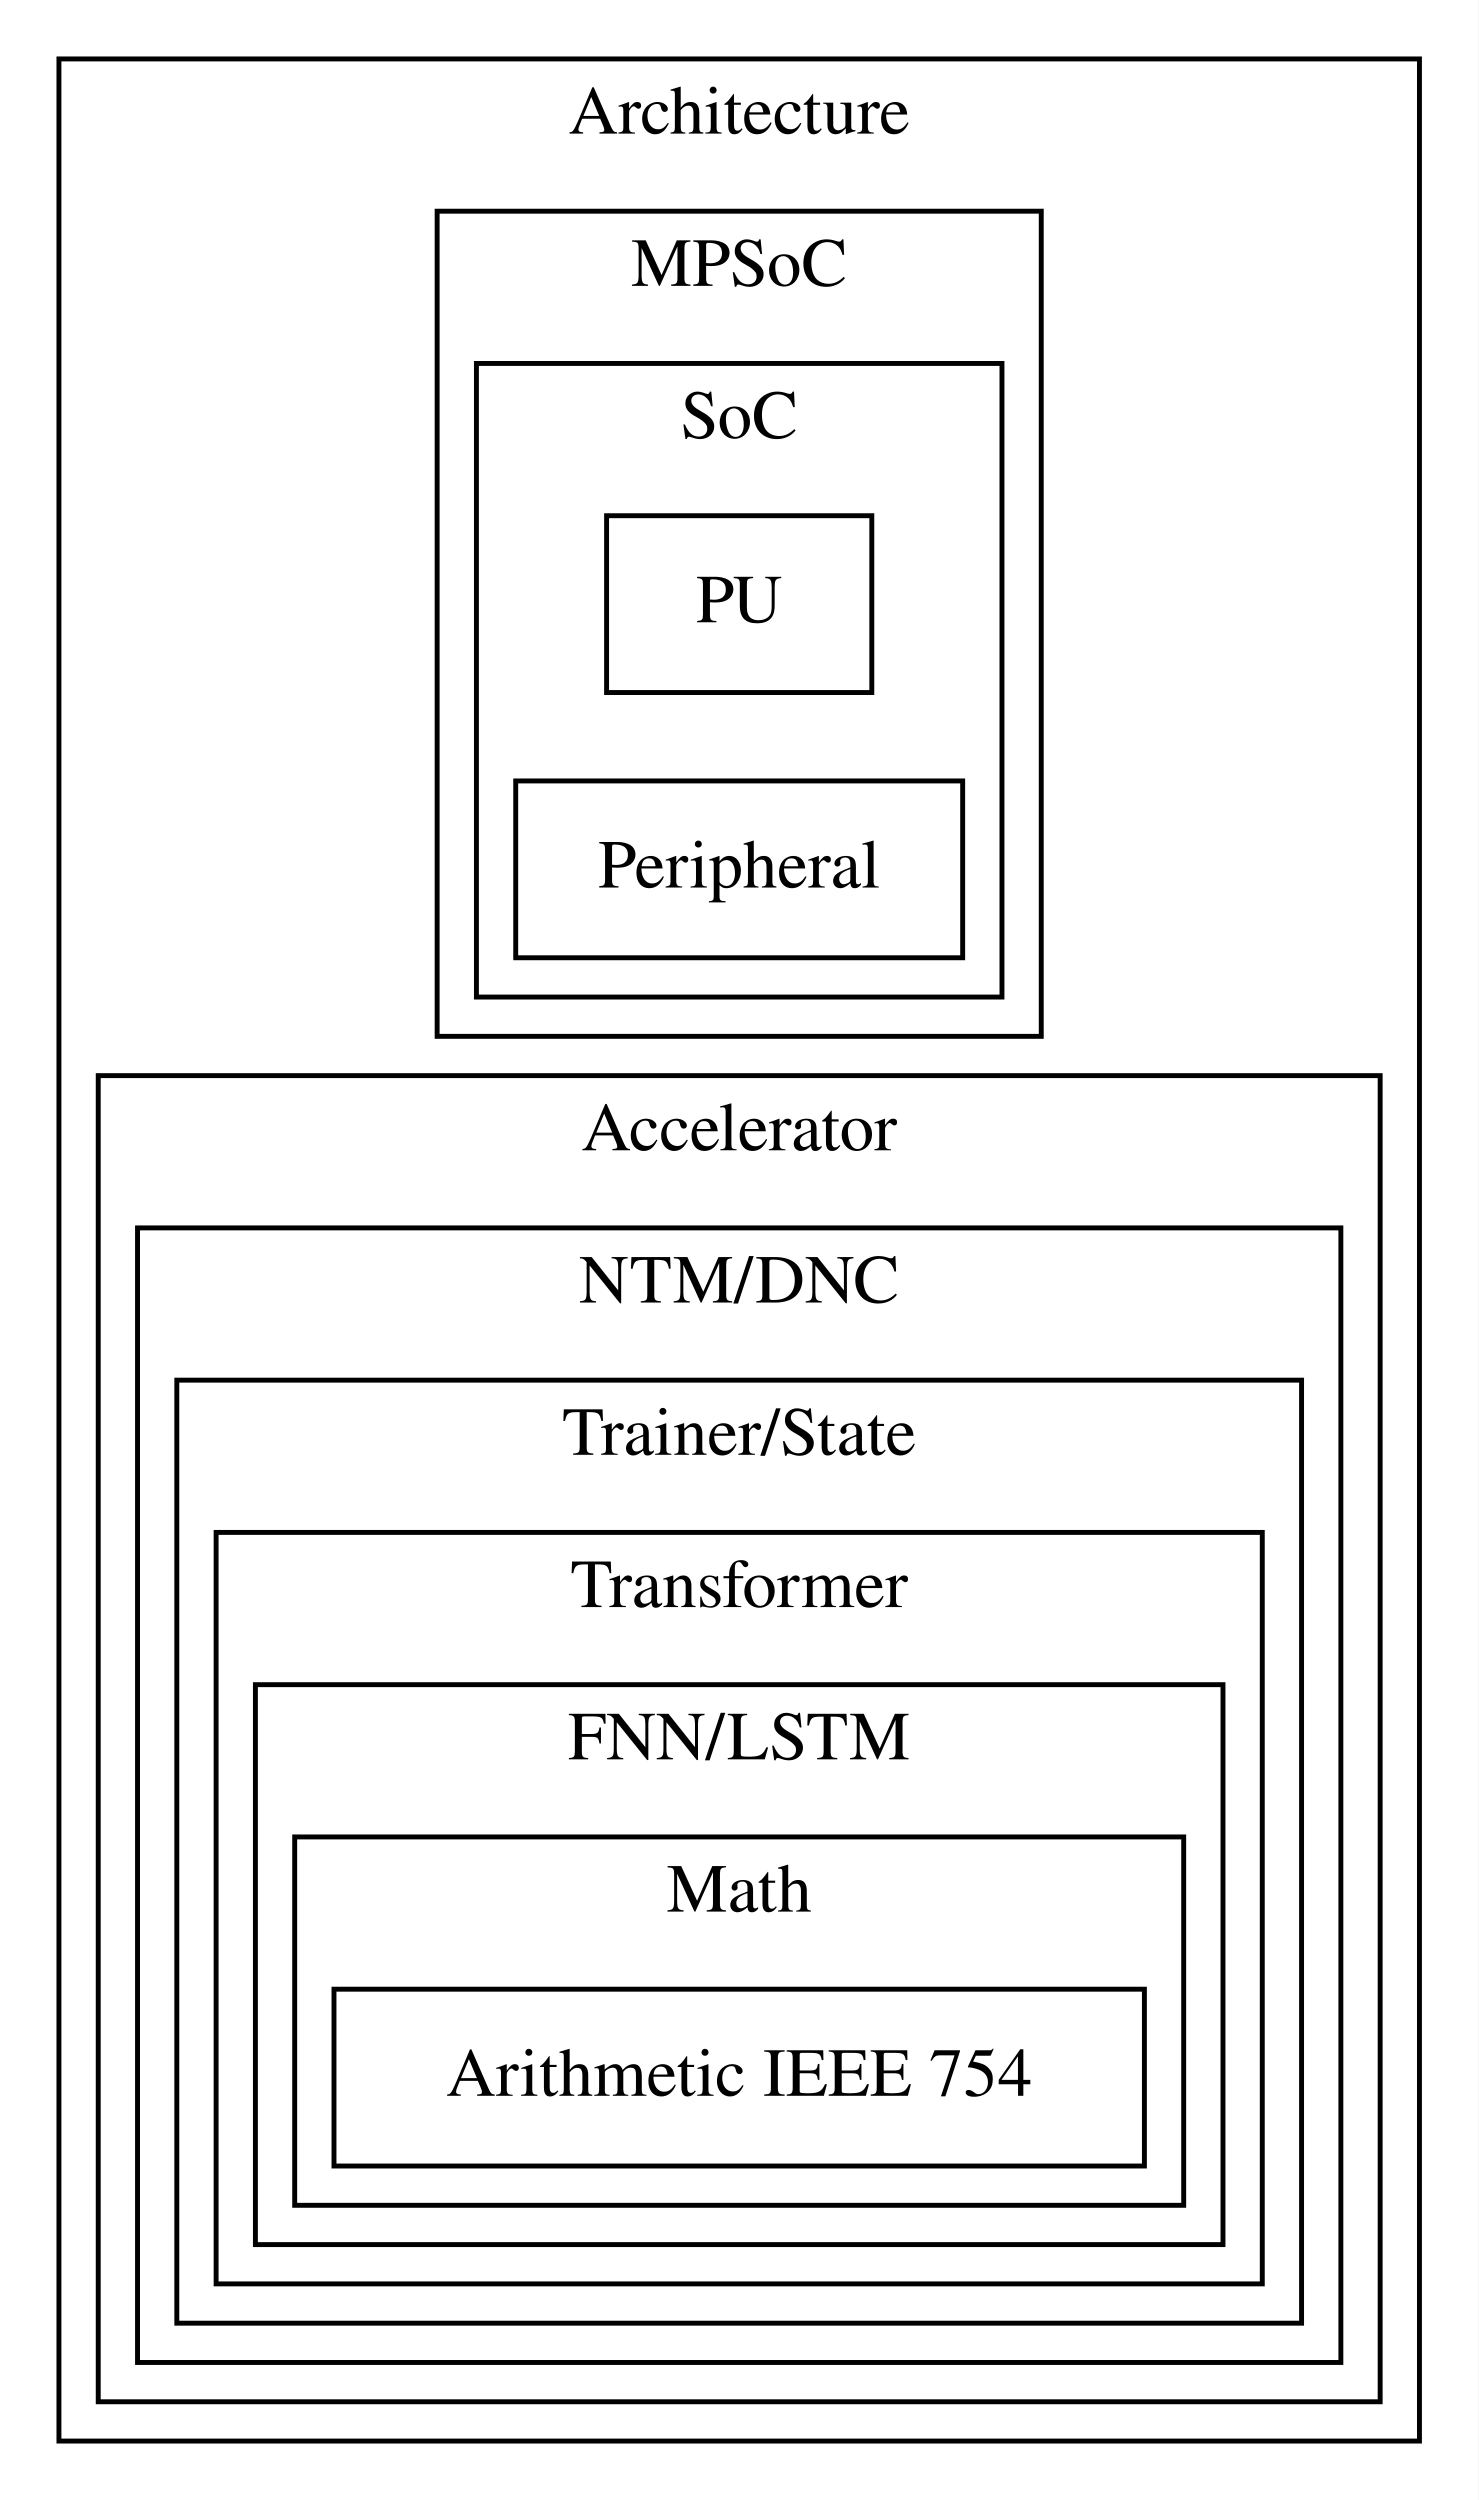
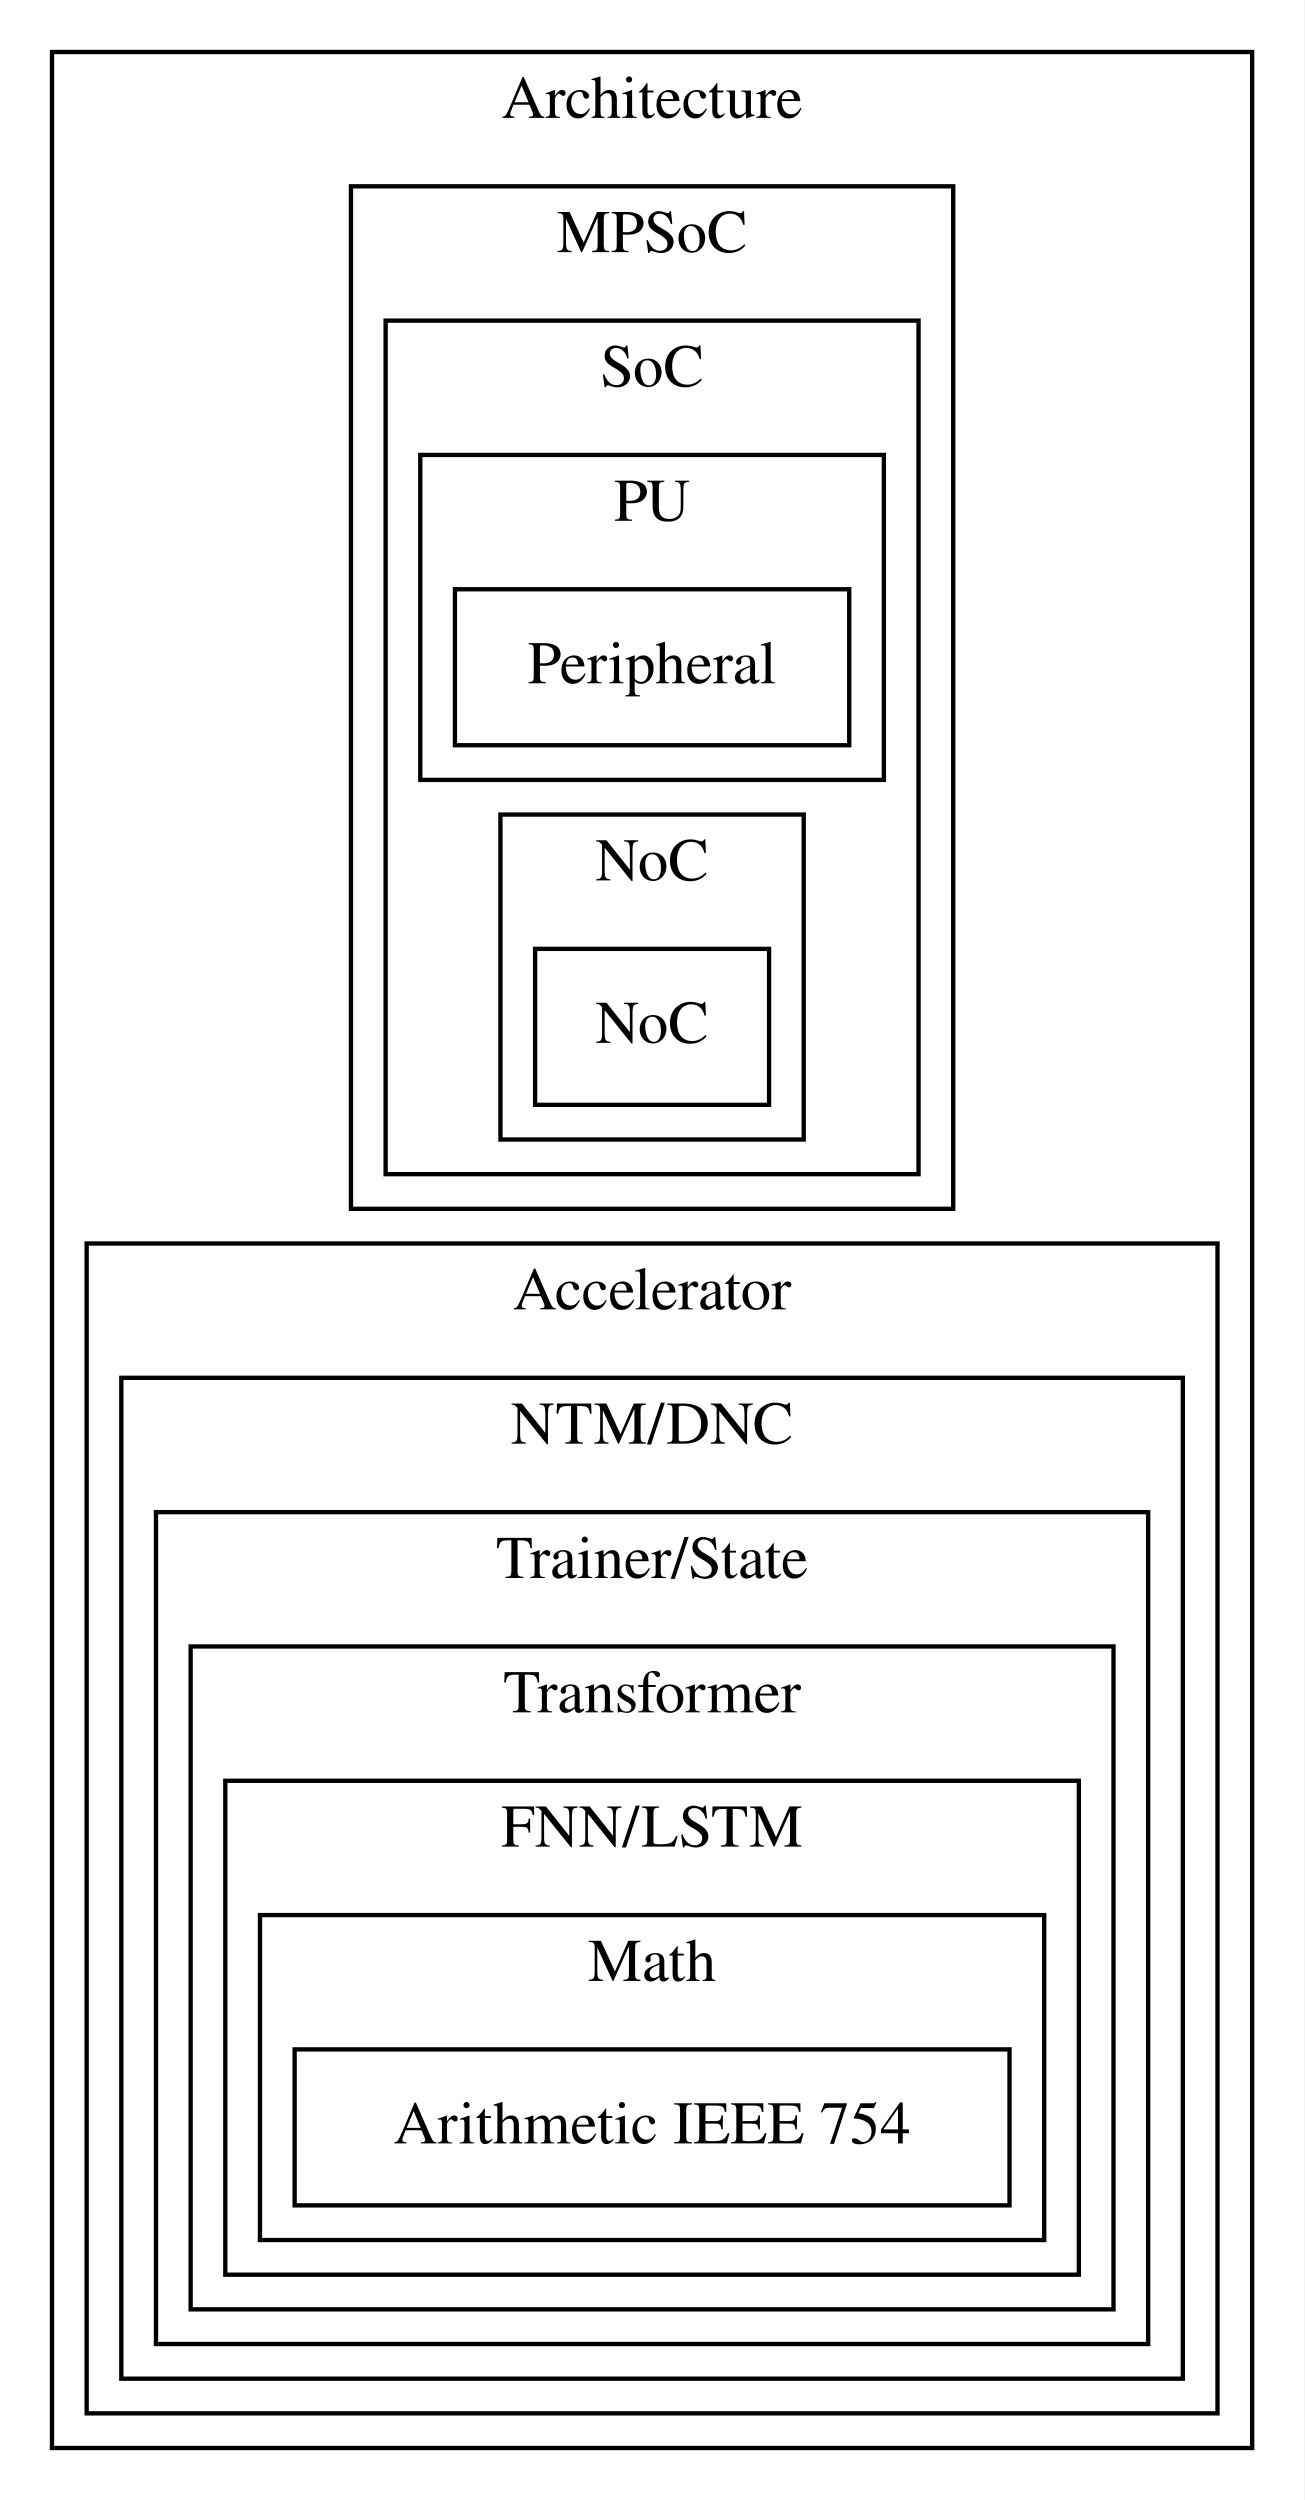
- <svg xmlns="http://www.w3.org/2000/svg" width="301pt" height="509pt" viewBox="0.00 0.00 301.00 509.00">
-   <g id="graph0" class="graph" transform="scale(1 1) rotate(0) translate(4 505)">
-     <polygon fill="white" stroke="transparent" points="-4,4 -4,-505 297,-505 297,4 -4,4" />
+ <svg xmlns="http://www.w3.org/2000/svg" width="301pt" height="577pt" viewBox="0.00 0.00 301.00 577.00">
+   <g id="graph0" class="graph" transform="scale(1 1) rotate(0) translate(4 573)">
+     <polygon fill="white" stroke="transparent" points="-4,4 -4,-573 297,-573 297,4 -4,4" />
    <g id="clust1" class="cluster">
-       <polygon fill="none" stroke="black" points="8,-8 8,-493 285,-493 285,-8 8,-8" />
-       <text text-anchor="middle" x="146.5" y="-477.8" font-family="Times,serif" font-size="14.00">Architecture</text>
+       <polygon fill="none" stroke="black" points="8,-8 8,-561 285,-561 285,-8 8,-8" />
+       <text text-anchor="middle" x="146.5" y="-545.8" font-family="Times,serif" font-size="14.00">Architecture</text>
    </g>
    <g id="clust2" class="cluster">
-       <polygon fill="none" stroke="black" points="85,-294 85,-462 208,-462 208,-294 85,-294" />
-       <text text-anchor="middle" x="146.5" y="-446.8" font-family="Times,serif" font-size="14.00">MPSoC</text>
+       <polygon fill="none" stroke="black" points="77,-294 77,-530 216,-530 216,-294 77,-294" />
+       <text text-anchor="middle" x="146.5" y="-514.8" font-family="Times,serif" font-size="14.00">MPSoC</text>
    </g>
    <g id="clust3" class="cluster">
-       <polygon fill="none" stroke="black" points="93,-302 93,-431 200,-431 200,-302 93,-302" />
-       <text text-anchor="middle" x="146.5" y="-415.8" font-family="Times,serif" font-size="14.00">SoC</text>
+       <polygon fill="none" stroke="black" points="85,-302 85,-499 208,-499 208,-302 85,-302" />
+       <text text-anchor="middle" x="146.5" y="-483.8" font-family="Times,serif" font-size="14.00">SoC</text>
    </g>
    <g id="clust4" class="cluster">
+       <polygon fill="none" stroke="black" points="93,-393 93,-468 200,-468 200,-393 93,-393" />
+       <text text-anchor="middle" x="146.5" y="-452.8" font-family="Times,serif" font-size="14.00">PU</text>
+     </g>
+     <g id="clust5" class="cluster">
+       <polygon fill="none" stroke="black" points="111.5,-310 111.5,-385 181.5,-385 181.5,-310 111.5,-310" />
+       <text text-anchor="middle" x="146.5" y="-369.8" font-family="Times,serif" font-size="14.00">NoC</text>
+     </g>
+     <g id="clust6" class="cluster">
      <polygon fill="none" stroke="black" points="16,-16 16,-286 277,-286 277,-16 16,-16" />
      <text text-anchor="middle" x="146.5" y="-270.8" font-family="Times,serif" font-size="14.00">Accelerator</text>
    </g>
-     <g id="clust5" class="cluster">
+     <g id="clust7" class="cluster">
      <polygon fill="none" stroke="black" points="24,-24 24,-255 269,-255 269,-24 24,-24" />
      <text text-anchor="middle" x="146.5" y="-239.8" font-family="Times,serif" font-size="14.00">NTM/DNC</text>
    </g>
-     <g id="clust6" class="cluster">
+     <g id="clust8" class="cluster">
      <polygon fill="none" stroke="black" points="32,-32 32,-224 261,-224 261,-32 32,-32" />
      <text text-anchor="middle" x="146.5" y="-208.8" font-family="Times,serif" font-size="14.00">Trainer/State</text>
    </g>
-     <g id="clust7" class="cluster">
+     <g id="clust9" class="cluster">
      <polygon fill="none" stroke="black" points="40,-40 40,-193 253,-193 253,-40 40,-40" />
      <text text-anchor="middle" x="146.5" y="-177.8" font-family="Times,serif" font-size="14.00">Transformer</text>
    </g>
-     <g id="clust8" class="cluster">
+     <g id="clust10" class="cluster">
      <polygon fill="none" stroke="black" points="48,-48 48,-162 245,-162 245,-48 48,-48" />
      <text text-anchor="middle" x="146.5" y="-146.8" font-family="Times,serif" font-size="14.00">FNN/LSTM</text>
    </g>
-     <g id="clust9" class="cluster">
+     <g id="clust11" class="cluster">
      <polygon fill="none" stroke="black" points="56,-56 56,-131 237,-131 237,-56 56,-56" />
      <text text-anchor="middle" x="146.5" y="-115.8" font-family="Times,serif" font-size="14.00">Math</text>
    </g>
    <g id="node1" class="node">
-       <polygon fill="none" stroke="black" points="173.5,-400 119.5,-400 119.5,-364 173.5,-364 173.5,-400" />
-       <text text-anchor="middle" x="146.5" y="-378.3" font-family="Times,serif" font-size="14.00">PU</text>
+       <polygon fill="none" stroke="black" points="192,-437 101,-437 101,-401 192,-401 192,-437" />
+       <text text-anchor="middle" x="146.5" y="-415.3" font-family="Times,serif" font-size="14.00">Peripheral</text>
    </g>
    <g id="node2" class="node">
-       <polygon fill="none" stroke="black" points="192,-346 101,-346 101,-310 192,-310 192,-346" />
-       <text text-anchor="middle" x="146.5" y="-324.3" font-family="Times,serif" font-size="14.00">Peripheral</text>
+       <polygon fill="none" stroke="black" points="173.5,-354 119.5,-354 119.5,-318 173.5,-318 173.5,-354" />
+       <text text-anchor="middle" x="146.5" y="-332.3" font-family="Times,serif" font-size="14.00">NoC</text>
    </g>
    <g id="node3" class="node">
      <polygon fill="none" stroke="black" points="229,-100 64,-100 64,-64 229,-64 229,-100" />
      <text text-anchor="middle" x="146.5" y="-78.3" font-family="Times,serif" font-size="14.00">Arithmetic IEEE 754</text>
    </g>
  </g>
</svg>
